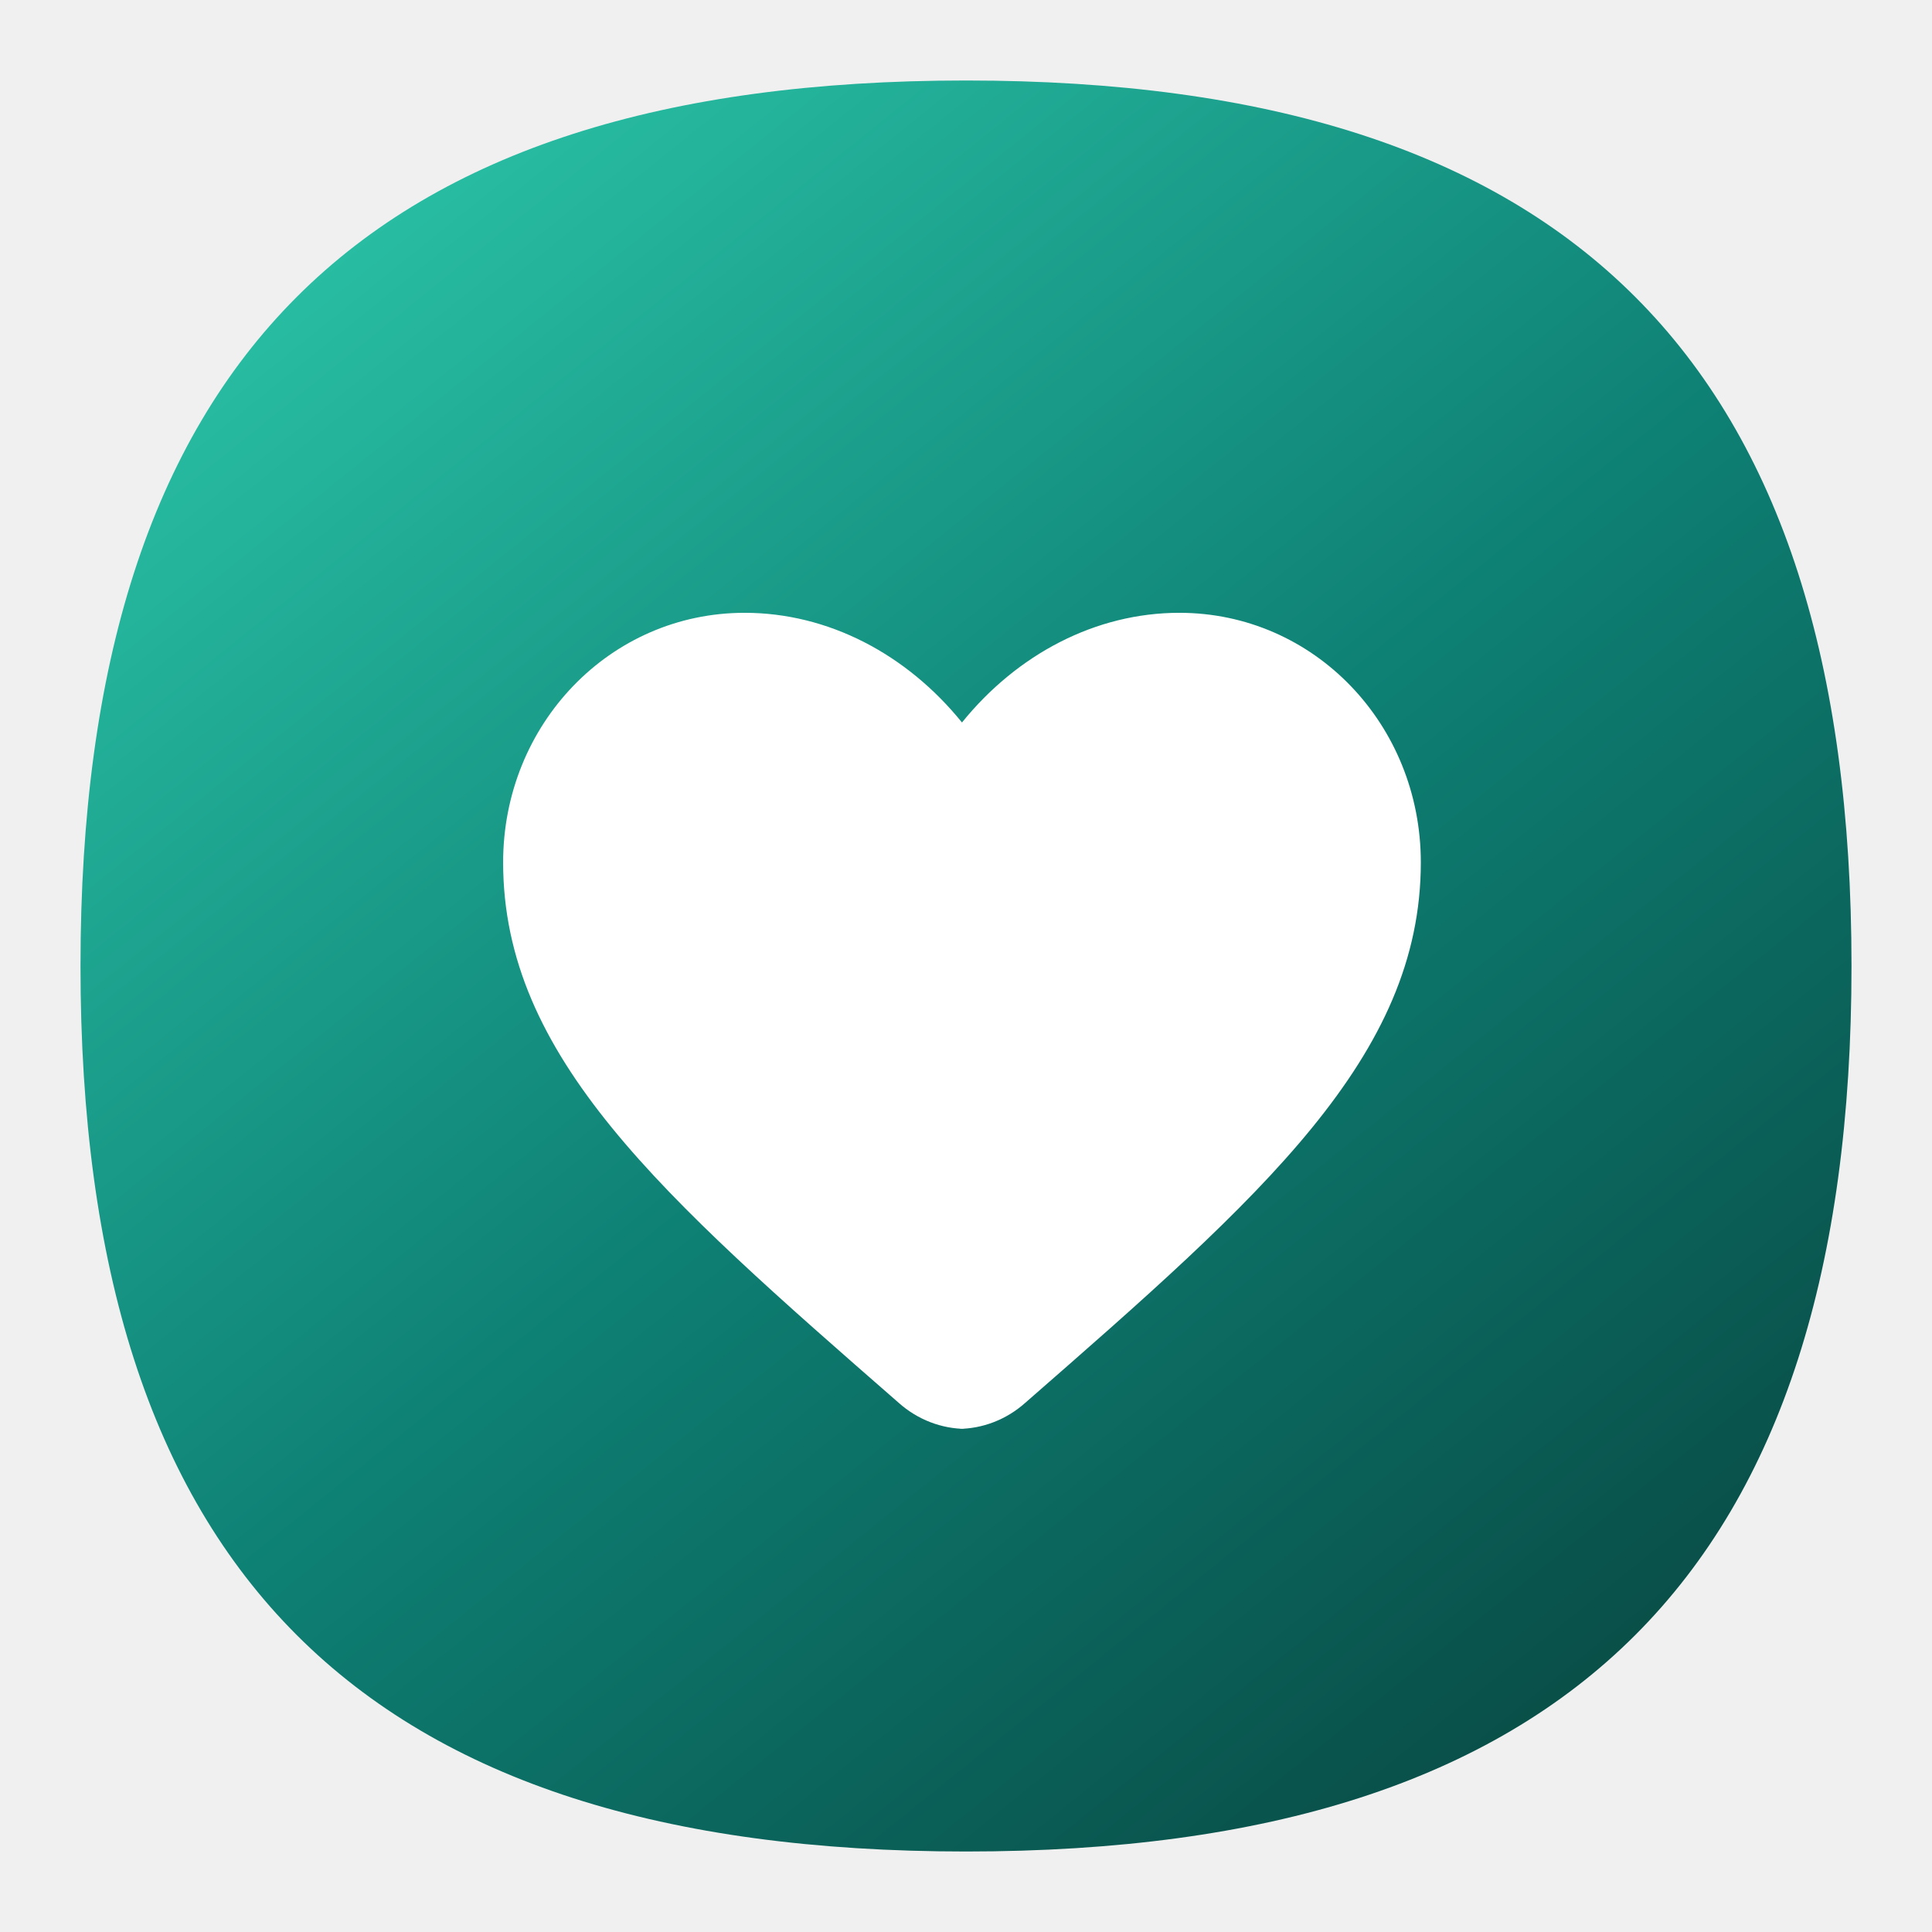
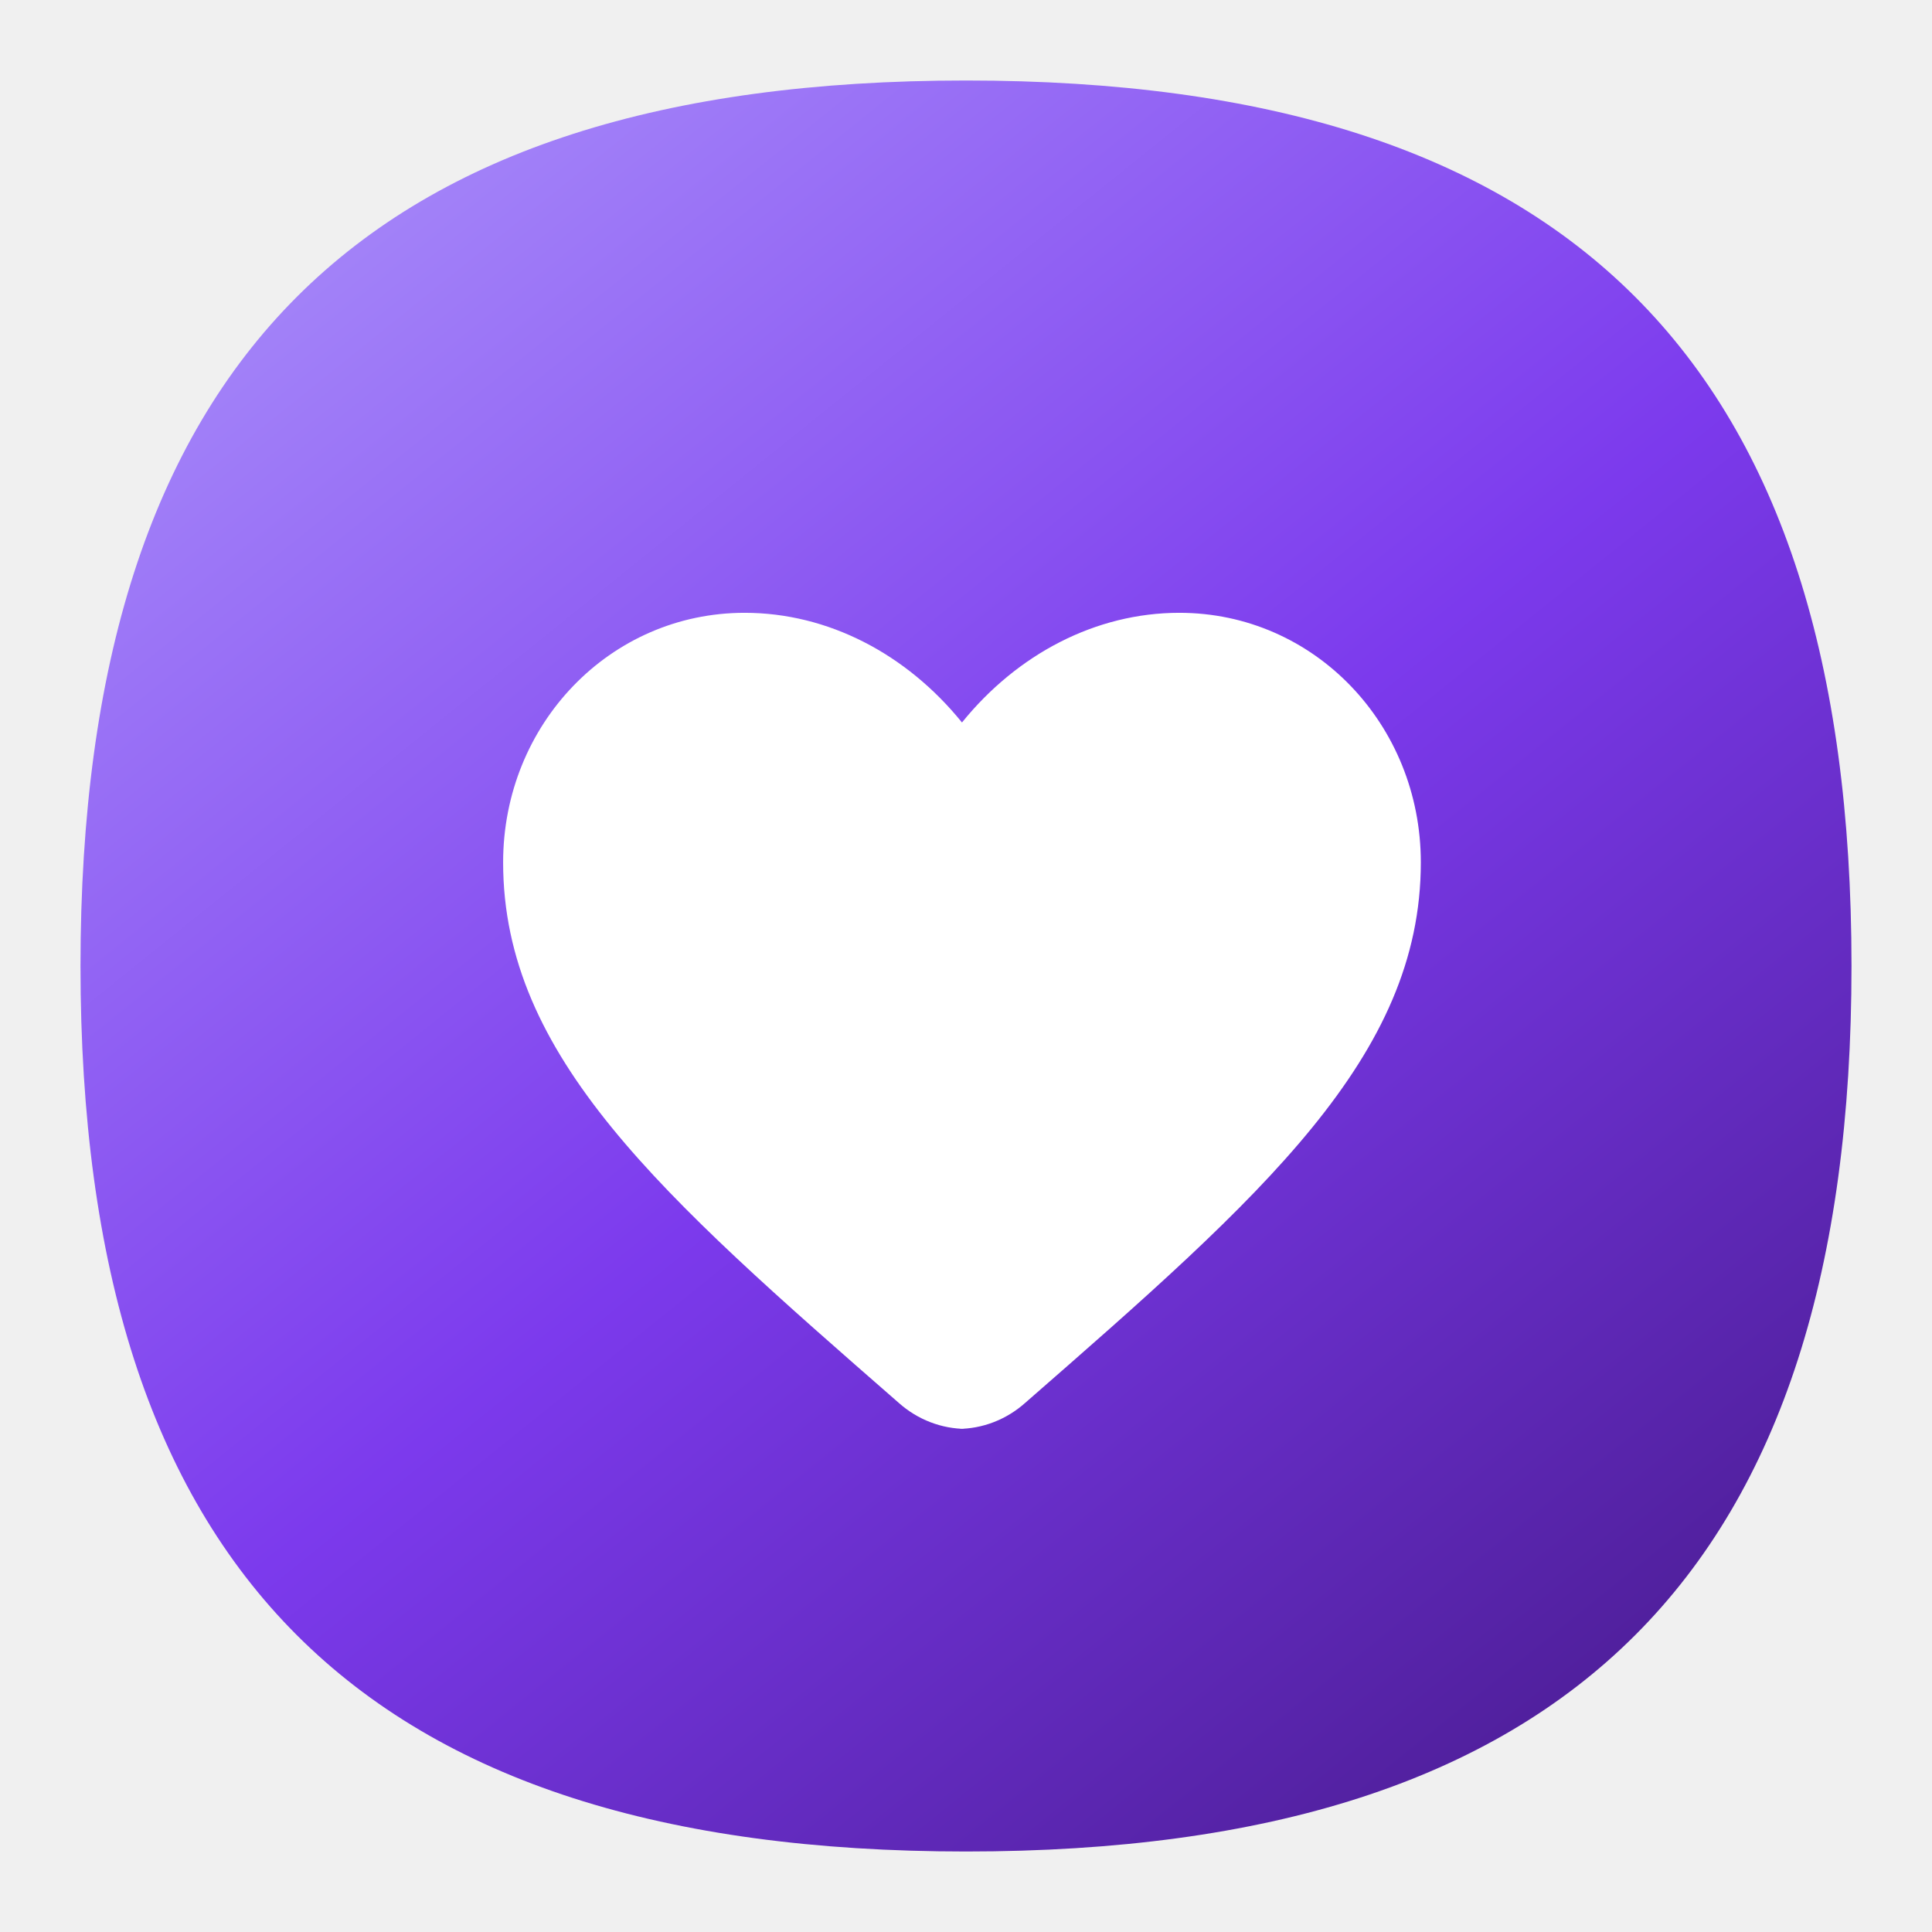
<svg xmlns="http://www.w3.org/2000/svg" width="192" height="192" viewBox="0 0 192 192" role="img" aria-label="Redi Health">
  <defs>
    <linearGradient id="bg" x1="28" y1="14" x2="160" y2="178" gradientUnits="userSpaceOnUse">
-       <stop offset="0%" stop-color="#2BC4A8" />
-       <stop offset="52%" stop-color="#0E8074" />
-       <stop offset="100%" stop-color="#084A44" />
+       <stop offset="0%" stop-color="#A78BFA" />
+       <stop offset="52%" stop-color="#7C3AED" />
+       <stop offset="100%" stop-color="#4C1D95" />
    </linearGradient>
  </defs>
  <path d="M96 8C36 8 8 36 8 96s28 88 88 88 88-28 88-88S156 8 96 8Z" fill="url(#bg)" />
  <path d="M96 142c-2.4 0-4.8-.9-6.7-2.6C65.7 118.8 50 105 50 85.7c0-13.7 10.6-24.8 24-24.8 8.3 0 16.1 4.1 21.6 10.9C101.1 65 108.9 60.9 117.2 60.9c13.4 0 24 11.1 24 24.8 0 19.3-15.7 33.1-39.3 53.7-1.9 1.7-4.3 2.6-6.7 2.6Z" fill="#FFFFFF" />
</svg>
